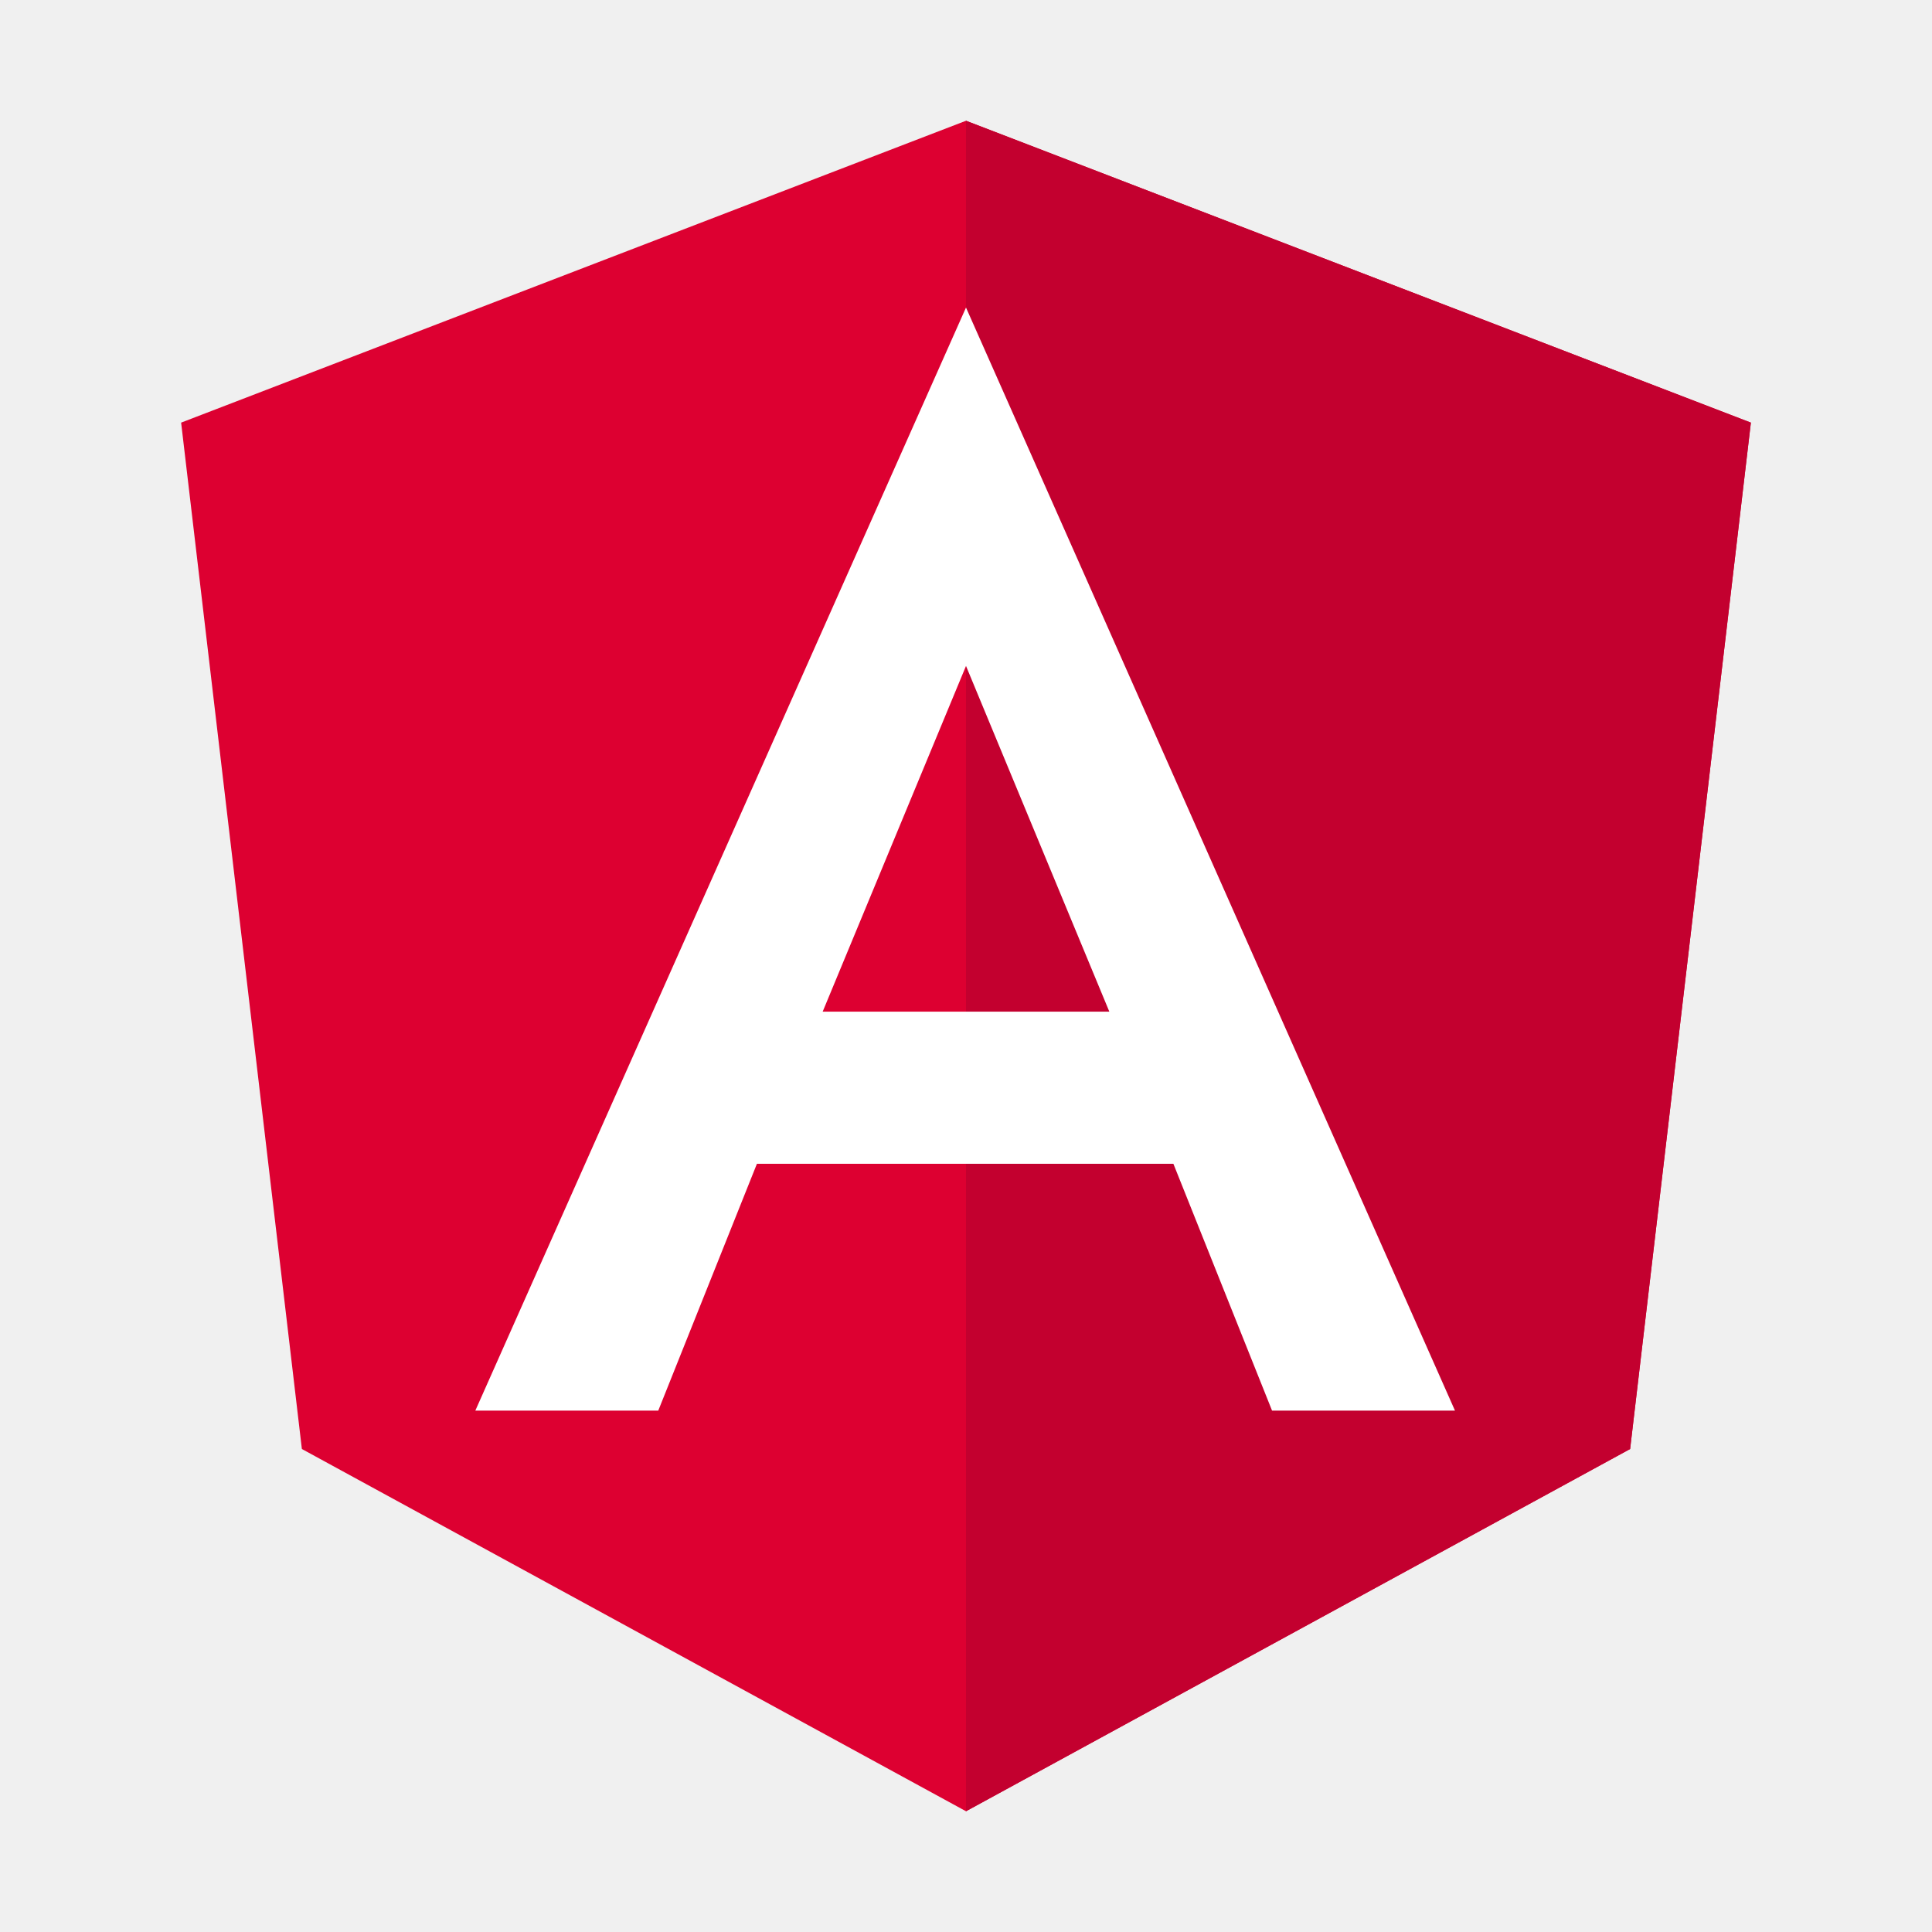
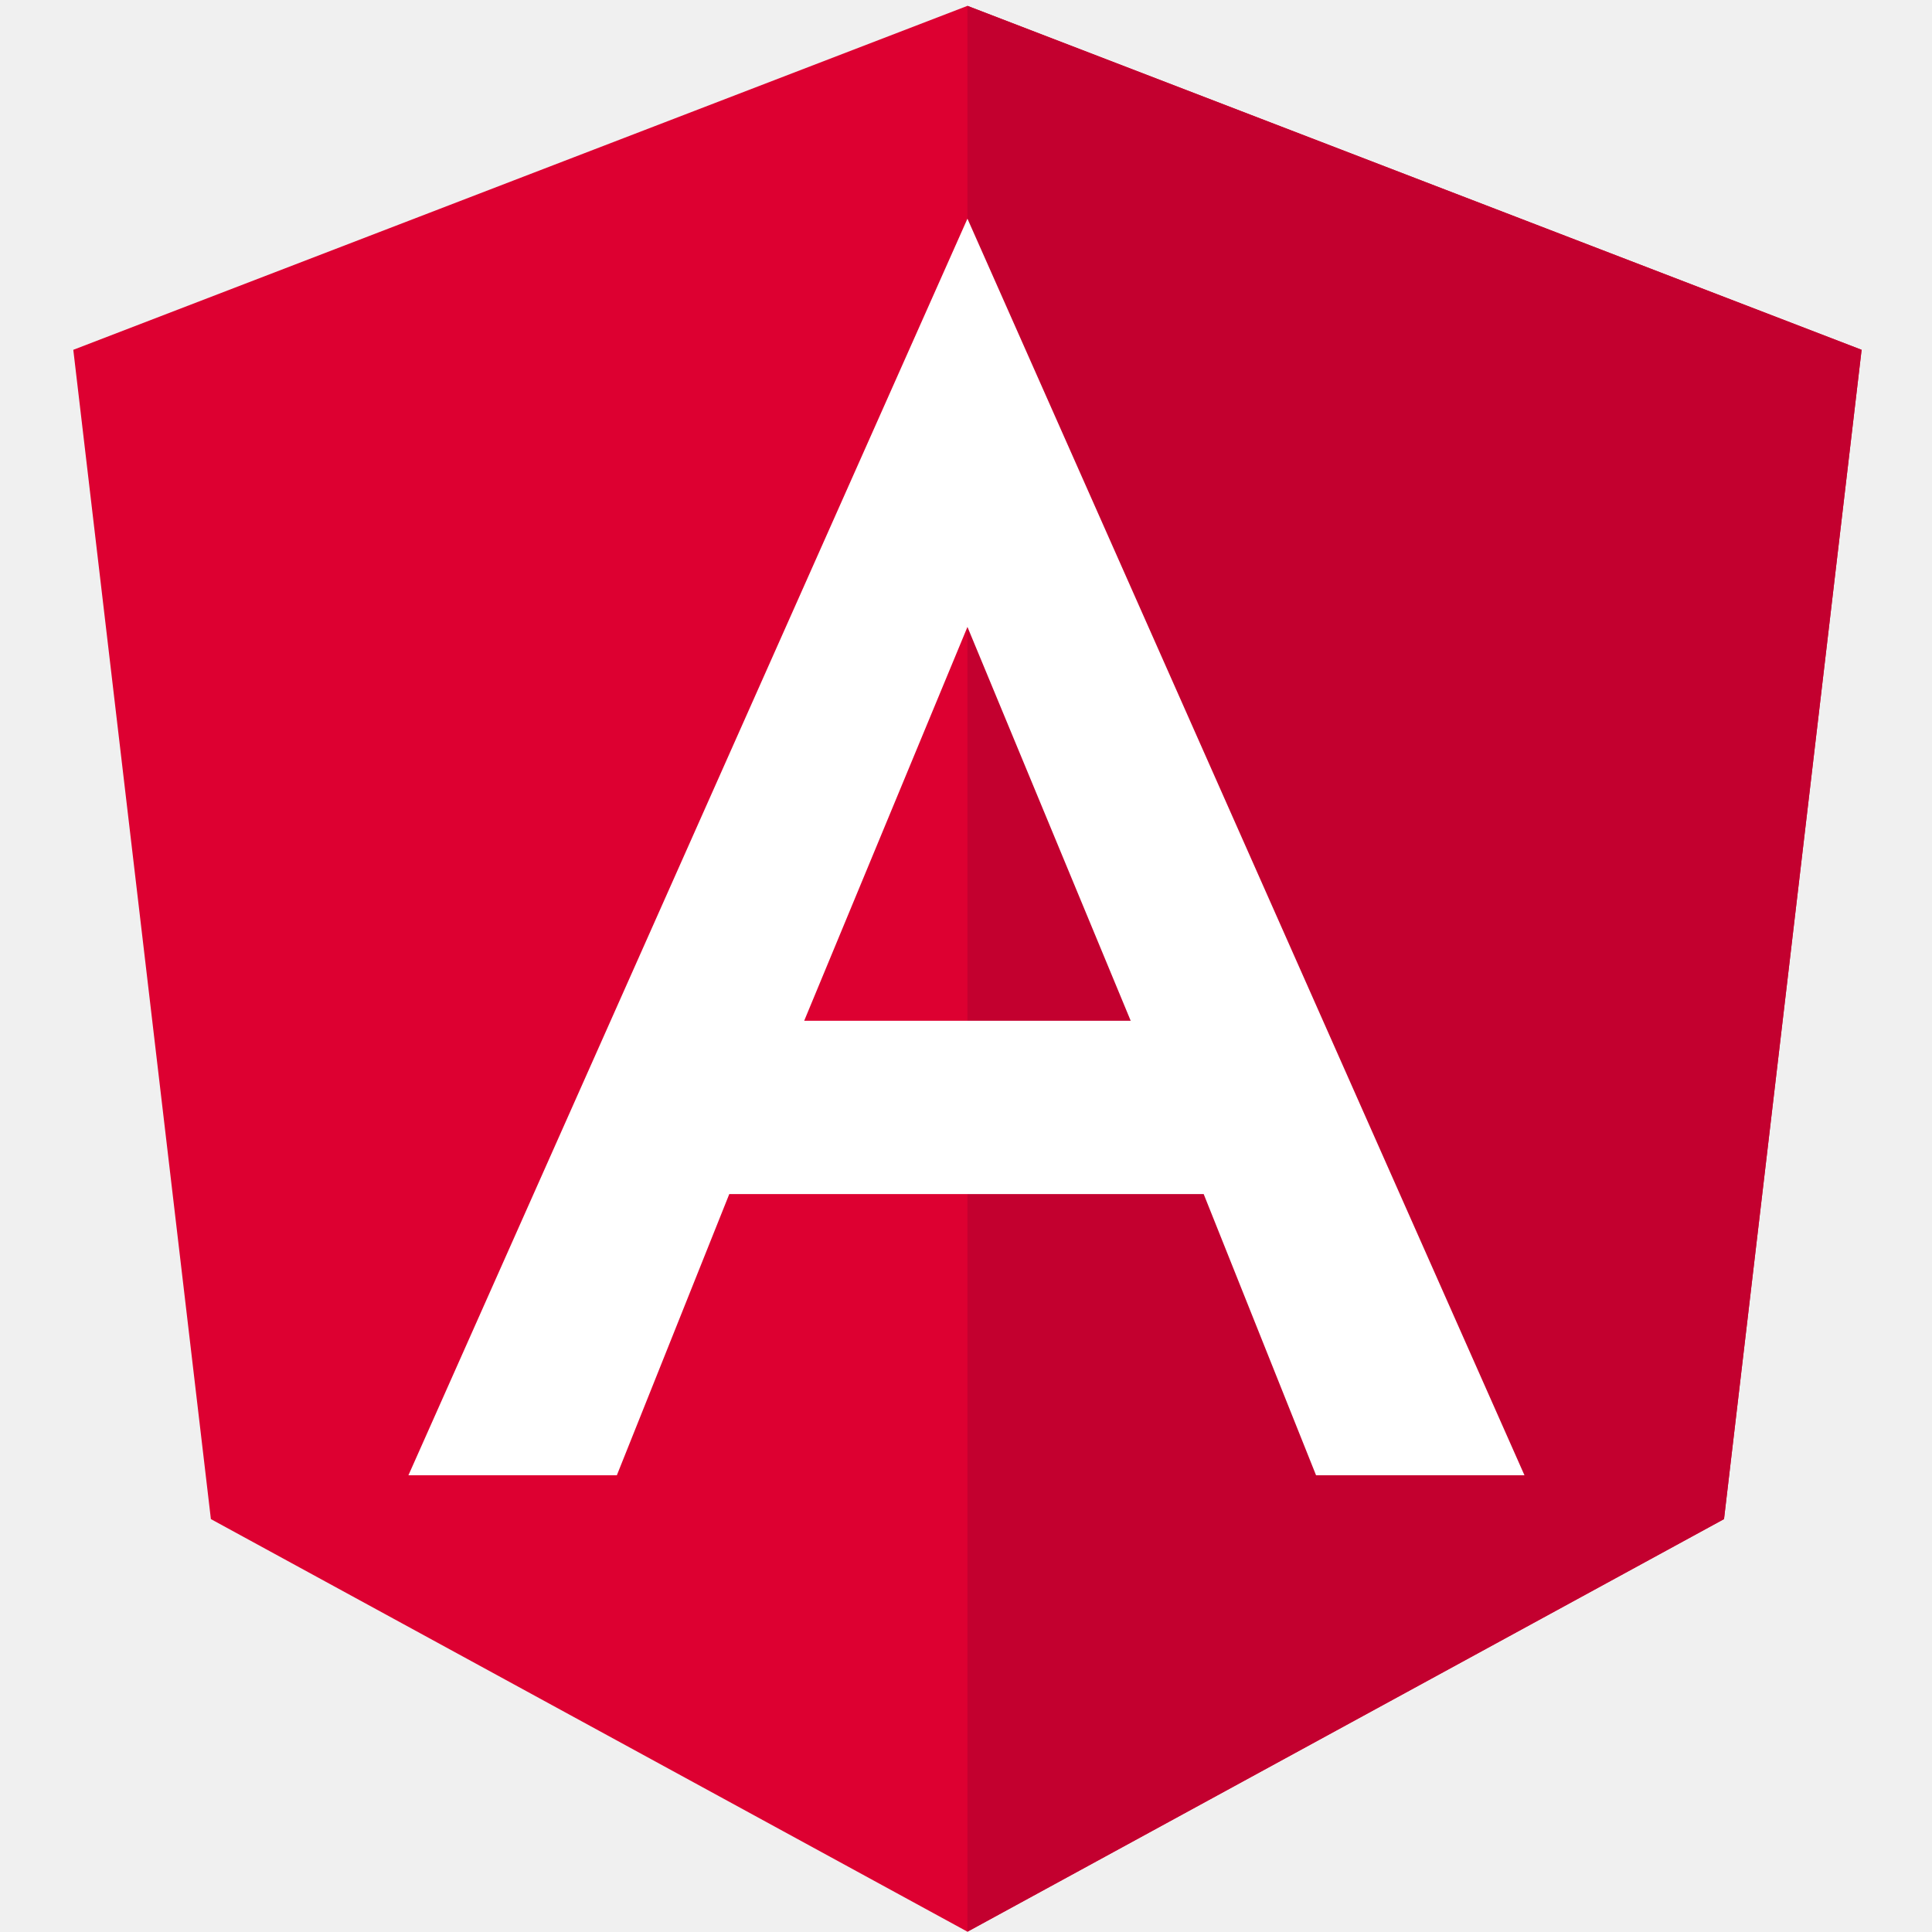
- <svg xmlns="http://www.w3.org/2000/svg" width="800px" height="800px" viewBox="0 0 32 32" fill="none">
-   <path d="M16 2L3 7L5 24L16 30L27 24L29 7L16 2Z" fill="#DD0031" />
-   <path d="M16 2V30L27 24L29 7L16 2Z" fill="#C3002F" />
-   <path d="M16 5.094L7.873 23.364H10.903L12.537 19.276H19.435L21.069 23.364H24.099L16 5.094ZM18.374 16.756H13.626L16 11.03L18.374 16.756Z" fill="white" />
+ <svg xmlns="http://www.w3.org/2000/svg" viewBox="0 0 32 32" fill="none">
+   <path d="M 16.024 0.097 L 1.214 5.794 L 3.493 25.161 L 16.024 31.995 L 28.555 25.161 L 30.834 5.794 L 16.024 0.097 Z" fill="#DD0031" style="" transform="matrix(1, 0, 0, 1, 0, 2.220446049250313e-16)" />
+   <path d="M 16.024 0.097 L 16.024 31.995 L 28.555 25.161 L 30.834 5.794 L 16.024 0.097 Z" fill="#C3002F" style="" transform="matrix(1, 0, 0, 1, 0, 2.220446049250313e-16)" />
+   <path d="M 16.024 3.622 L 6.765 24.435 L 10.217 24.435 L 12.079 19.778 L 19.937 19.778 L 21.798 24.435 L 25.25 24.435 L 16.024 3.622 Z M 18.728 16.907 L 13.32 16.907 L 16.024 10.384 L 18.728 16.907 Z" fill="white" style="" transform="matrix(1, 0, 0, 1, 0, 2.220446049250313e-16)" />
</svg>
